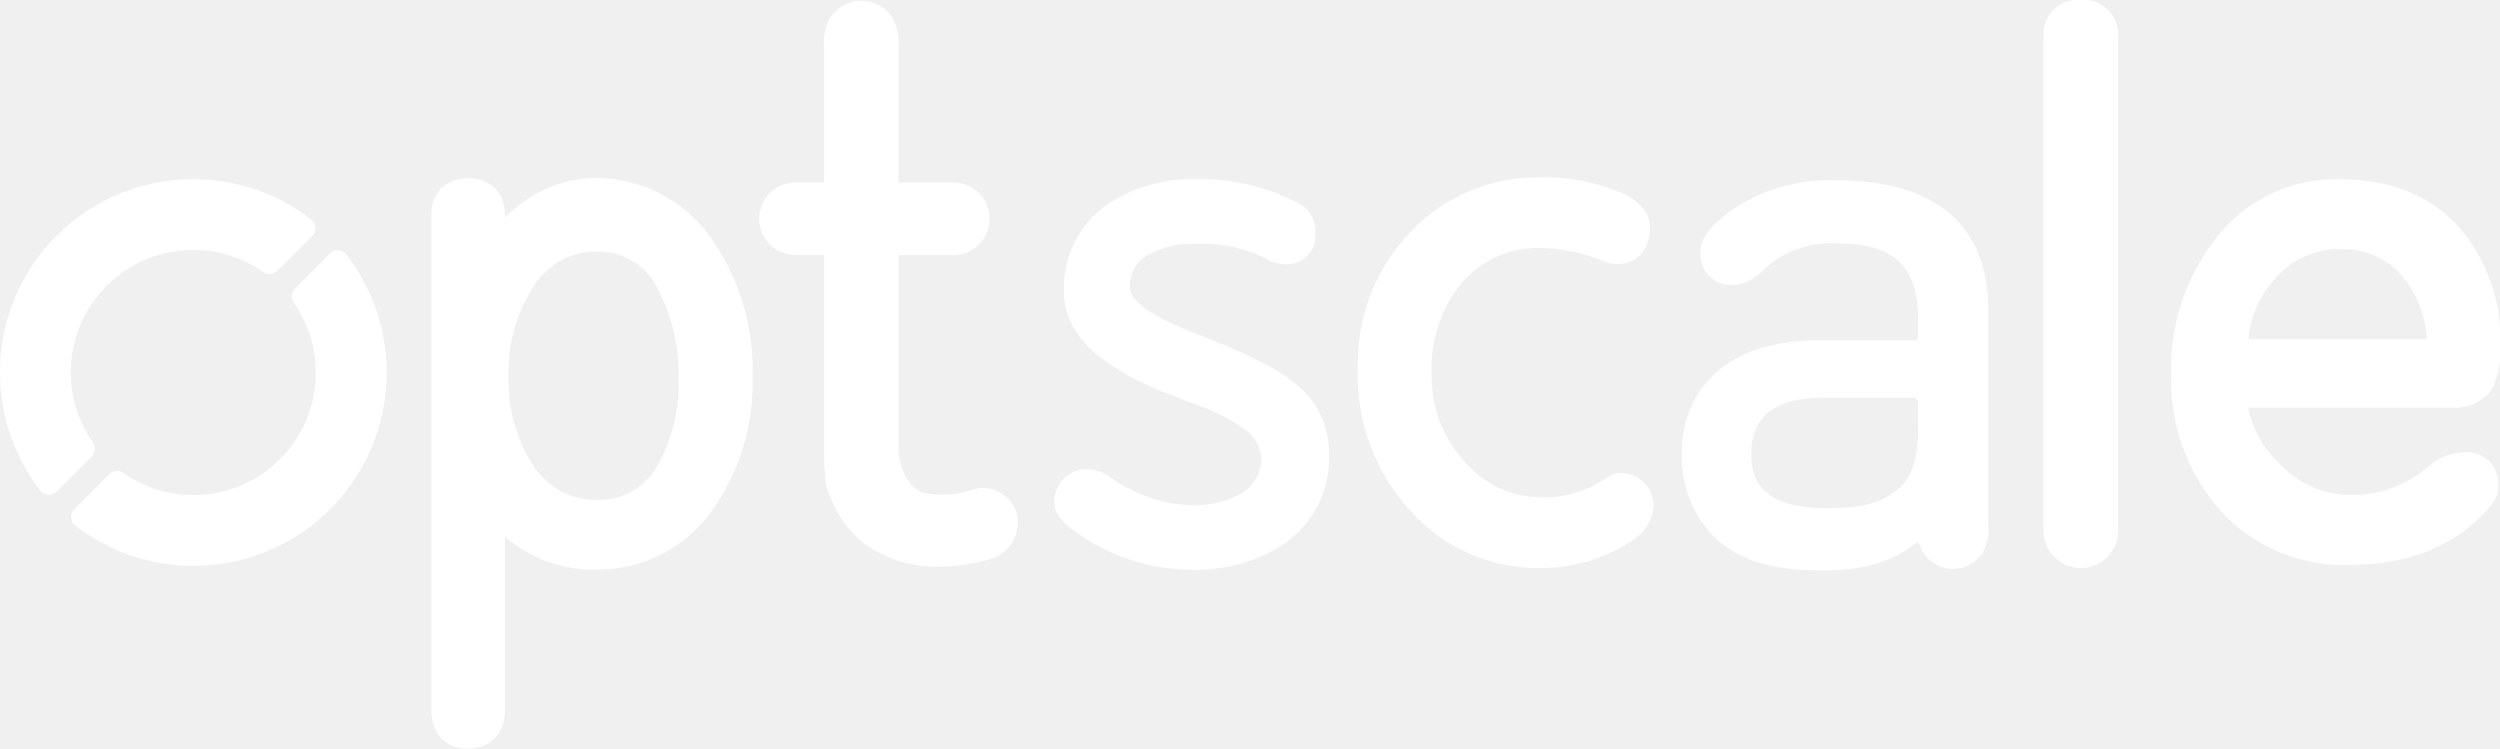
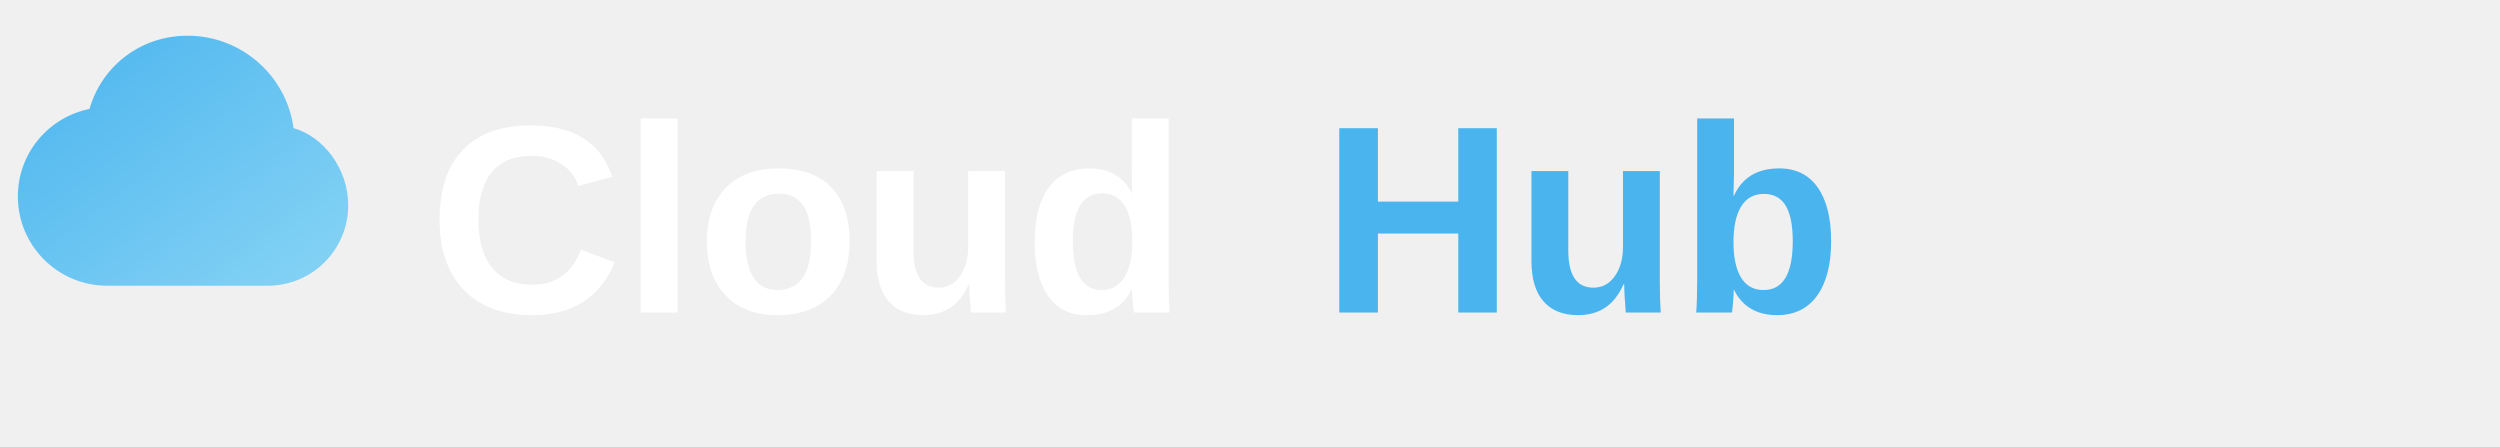
- <svg xmlns="http://www.w3.org/2000/svg" viewBox="0 0 200 59.875">
+ <svg xmlns="http://www.w3.org/2000/svg" viewBox="0 0 280 50">
  <defs>
-     <style>.a{fill:#fff}</style>
+     <linearGradient id="cloudGradW" x1="0%" y1="0%" x2="100%" y2="100%">
+       <stop offset="0%" style="stop-color:#4AB4EE" />
+       <stop offset="100%" style="stop-color:#87D4F5" />
+     </linearGradient>
  </defs>
-   <path class="a" d="M103.469 30.553a14.056 14.056 0 0 0-2.733-1.651 29.594 29.594 0 0 0-3.128-1.426l-2.784-1.125a19.605 19.605 0 0 1-2.386-1.15c-1.361-.759-2.05-1.525-2.05-2.278a2.794 2.794 0 0 1 1.56-2.59 7.505 7.505 0 0 1 3.77-.838 11.41 11.41 0 0 1 5.676 1.252 2.836 2.836 0 0 0 1.416.391 2.284 2.284 0 0 0 2.418-2.526 2.472 2.472 0 0 0-1.353-2.343 16.484 16.484 0 0 0-8.056-1.932 12.11 12.11 0 0 0-7.373 2.126 8.065 8.065 0 0 0-3.326 6.922c0 2.15 1.208 4.067 3.586 5.697a20.243 20.243 0 0 0 3.357 1.86l.739.322.823.299c.671.277 1.326.535 1.97.78a14.653 14.653 0 0 1 3.695 1.819 3.096 3.096 0 0 1 1.61 2.468 3.2 3.2 0 0 1-1.714 2.901 7.493 7.493 0 0 1-3.767.887 11.568 11.568 0 0 1-6.533-2.203 3.354 3.354 0 0 0-1.806-.673 2.569 2.569 0 0 0-2.72 2.784c0 .953 1.056 1.79 1.71 2.233a15.851 15.851 0 0 0 9.25 3.017 12.703 12.703 0 0 0 7.413-2.07 8.33 8.33 0 0 0 3.584-7.235 7.02 7.02 0 0 0-2.848-5.718ZM146.965 14.433a13.893 13.893 0 0 0-7.86 2.005c-2.135 1.398-3.087 2.574-3.087 3.814a2.589 2.589 0 0 0 .708 1.814 2.463 2.463 0 0 0 1.794.747 3.363 3.363 0 0 0 2.254-.943 7.981 7.981 0 0 1 6.161-2.405c4.562 0 6.509 1.813 6.509 6.063v1.423a.283.283 0 0 1-.283.284h-7.885c-6.624 0-10.739 3.49-10.739 9.11a9.288 9.288 0 0 0 2.413 6.42c1.976 2.01 4.598 2.867 8.77 2.867 3.292 0 5.496-.605 7.542-2.16a.2.2 0 0 1 .313.103 2.958 2.958 0 0 0 .322.7 2.84 2.84 0 0 0 4.688.002 3.916 3.916 0 0 0 .483-2.332V24.846c0-6.812-4.186-10.413-12.103-10.413Zm6.098 17.389a.381.381 0 0 1 .38.38v2.068c0 2.233-.428 3.735-1.309 4.59-1.548 1.498-3.431 1.8-5.969 1.8-5.435 0-6.063-2.48-6.063-4.346 0-2.98 1.9-4.492 5.648-4.492ZM25.243 18.19a.863.863 0 0 0-.333-.627A15.458 15.458 0 0 0 3.226 39.247a.863.863 0 0 0 .628.333q.027.002.055.002a.863.863 0 0 0 .61-.253l2.818-2.818a.863.863 0 0 0 .097-1.105A9.79 9.79 0 0 1 21.07 21.77a.863.863 0 0 0 1.105-.097l2.818-2.818a.863.863 0 0 0 .251-.665ZM27.705 20.358a.863.863 0 0 0-1.293-.082l-2.818 2.818a.863.863 0 0 0-.097 1.105A9.79 9.79 0 0 1 9.862 37.834a.863.863 0 0 0-1.105.097l-2.818 2.818a.863.863 0 0 0 .082 1.293 15.46 15.46 0 0 0 9.46 3.226q.46 0 .92-.027a15.458 15.458 0 0 0 11.304-24.883ZM57.12 19.393a11.248 11.248 0 0 0-9.611-5.148 9.761 9.761 0 0 0-5.603 1.888l-.01.008a11.656 11.656 0 0 0-1.507 1.265v-.123a3.096 3.096 0 0 0-.761-2.21 3.278 3.278 0 0 0-4.354 0 3.096 3.096 0 0 0-.761 2.21v39.455a3.314 3.314 0 0 0 .72 2.254 2.745 2.745 0 0 0 2.168.883 2.918 2.918 0 0 0 2.214-.84 3.147 3.147 0 0 0 .774-2.248V42.906a8.931 8.931 0 0 0 1.697 1.221 10.538 10.538 0 0 0 5.423 1.44 11.214 11.214 0 0 0 9.604-4.938 17.584 17.584 0 0 0 3.094-10.549 18.277 18.277 0 0 0-3.086-10.687ZM52.736 37a5.332 5.332 0 0 1-4.877 2.988 5.984 5.984 0 0 1-5.352-2.982l-.006-.01a12.414 12.414 0 0 1-1.812-6.917 12.328 12.328 0 0 1 1.812-6.868l.012-.02a5.947 5.947 0 0 1 5.346-3.07 5.233 5.233 0 0 1 4.856 3.198l.012.023a14.166 14.166 0 0 1 1.555 6.936 13.202 13.202 0 0 1-1.542 6.715Zm.193.112ZM131.494 38.603l-.003-.003a2.433 2.433 0 0 0-1.736-.755 1.921 1.921 0 0 0-1.296.422 8.756 8.756 0 0 1-5.105 1.524 8.046 8.046 0 0 1-6.214-2.894 9.986 9.986 0 0 1-2.609-7.004 10.615 10.615 0 0 1 2.506-7.363 7.944 7.944 0 0 1 6.163-2.687 13.452 13.452 0 0 1 5.191 1.1 1.01 1.01 0 0 0 .143.047 3.114 3.114 0 0 0 .76.133 2.559 2.559 0 0 0 2.028-.834 3.14 3.14 0 0 0 .67-2.12 2.445 2.445 0 0 0-.711-1.692 4.923 4.923 0 0 0-1.622-1.07 15.447 15.447 0 0 0-6.51-1.217 13.92 13.92 0 0 0-10.24 4.293 15.268 15.268 0 0 0-4.286 11.154 15.96 15.96 0 0 0 4.213 11.234 13.706 13.706 0 0 0 10.415 4.572 13.215 13.215 0 0 0 7.363-2.213 1.014 1.014 0 0 0 .092-.068 3.6 3.6 0 0 0 1.593-2.67 2.641 2.641 0 0 0-.805-1.89ZM166.415 0a2.744 2.744 0 0 0-2.933 3.038v39.42a2.985 2.985 0 0 0 5.97 0V3.038A2.791 2.791 0 0 0 166.416 0ZM197.14 36.194a4.327 4.327 0 0 0-2.882 1.137 9.281 9.281 0 0 1-6.306 2.267 7.816 7.816 0 0 1-5.591-2.518 8.071 8.071 0 0 1-2.514-4.468h16.267a3.69 3.69 0 0 0 3.19-1.401l.029-.041a6.647 6.647 0 0 0 .667-3.526 13.482 13.482 0 0 0-3.333-9.525c-2.279-2.51-5.488-3.782-9.537-3.782a12.063 12.063 0 0 0-10.001 4.93 16.705 16.705 0 0 0-3.435 10.548 15.82 15.82 0 0 0 3.673 10.735 13.341 13.341 0 0 0 10.585 4.644c4.869 0 8.665-1.588 11.283-4.72a2.235 2.235 0 0 0 .612-1.63 2.46 2.46 0 0 0-2.707-2.65Zm-17.27-9.079a8.24 8.24 0 0 1 2.124-4.81l.007-.008a6.63 6.63 0 0 1 5.282-2.365 6.142 6.142 0 0 1 5.007 2.293 8.632 8.632 0 0 1 1.851 4.89ZM81.32 40.993a2.846 2.846 0 0 0-3.739-1.756 7.201 7.201 0 0 1-3.7.179c-1.315-.37-2.004-2.291-2.004-3.397V20.405h4.39a2.903 2.903 0 0 0 2.903-2.903 2.903 2.903 0 0 0-2.903-2.903h-4.39V3.821a4.122 4.122 0 0 0-.508-2.456 2.992 2.992 0 0 0-4.935 0 4.122 4.122 0 0 0-.508 2.456v10.778H63.64a2.903 2.903 0 0 0-2.903 2.903 2.903 2.903 0 0 0 2.903 2.903h2.287v15.77a16.848 16.848 0 0 0 .159 2.545 4.067 4.067 0 0 0 .401 1.174 8.156 8.156 0 0 0 3.529 4.154 9.784 9.784 0 0 0 5.056 1.292 15.452 15.452 0 0 0 4.136-.608 3.037 3.037 0 0 0 2.113-3.74Z" />
+   <path d="M12 32C6.48 32 2 27.52 2 22c0-4.84 3.44-8.87 8.02-9.8C11.46 7.27 15.86 4 21 4c6.08 0 11.09 4.51 11.88 10.35C36.19 15.29 39 18.84 39 23c0 4.97-4.03 9-9 9H12z" fill="url(#cloudGradW)" />
+   <text x="48" y="35" font-family="Ubuntu, Arial, sans-serif" font-weight="bold" font-size="30" fill="#FFFFFF">Cloud</text>
+   <text x="148" y="35" font-family="Ubuntu, Arial, sans-serif" font-weight="bold" font-size="30" fill="#4AB4EE">Hub</text>
</svg>
